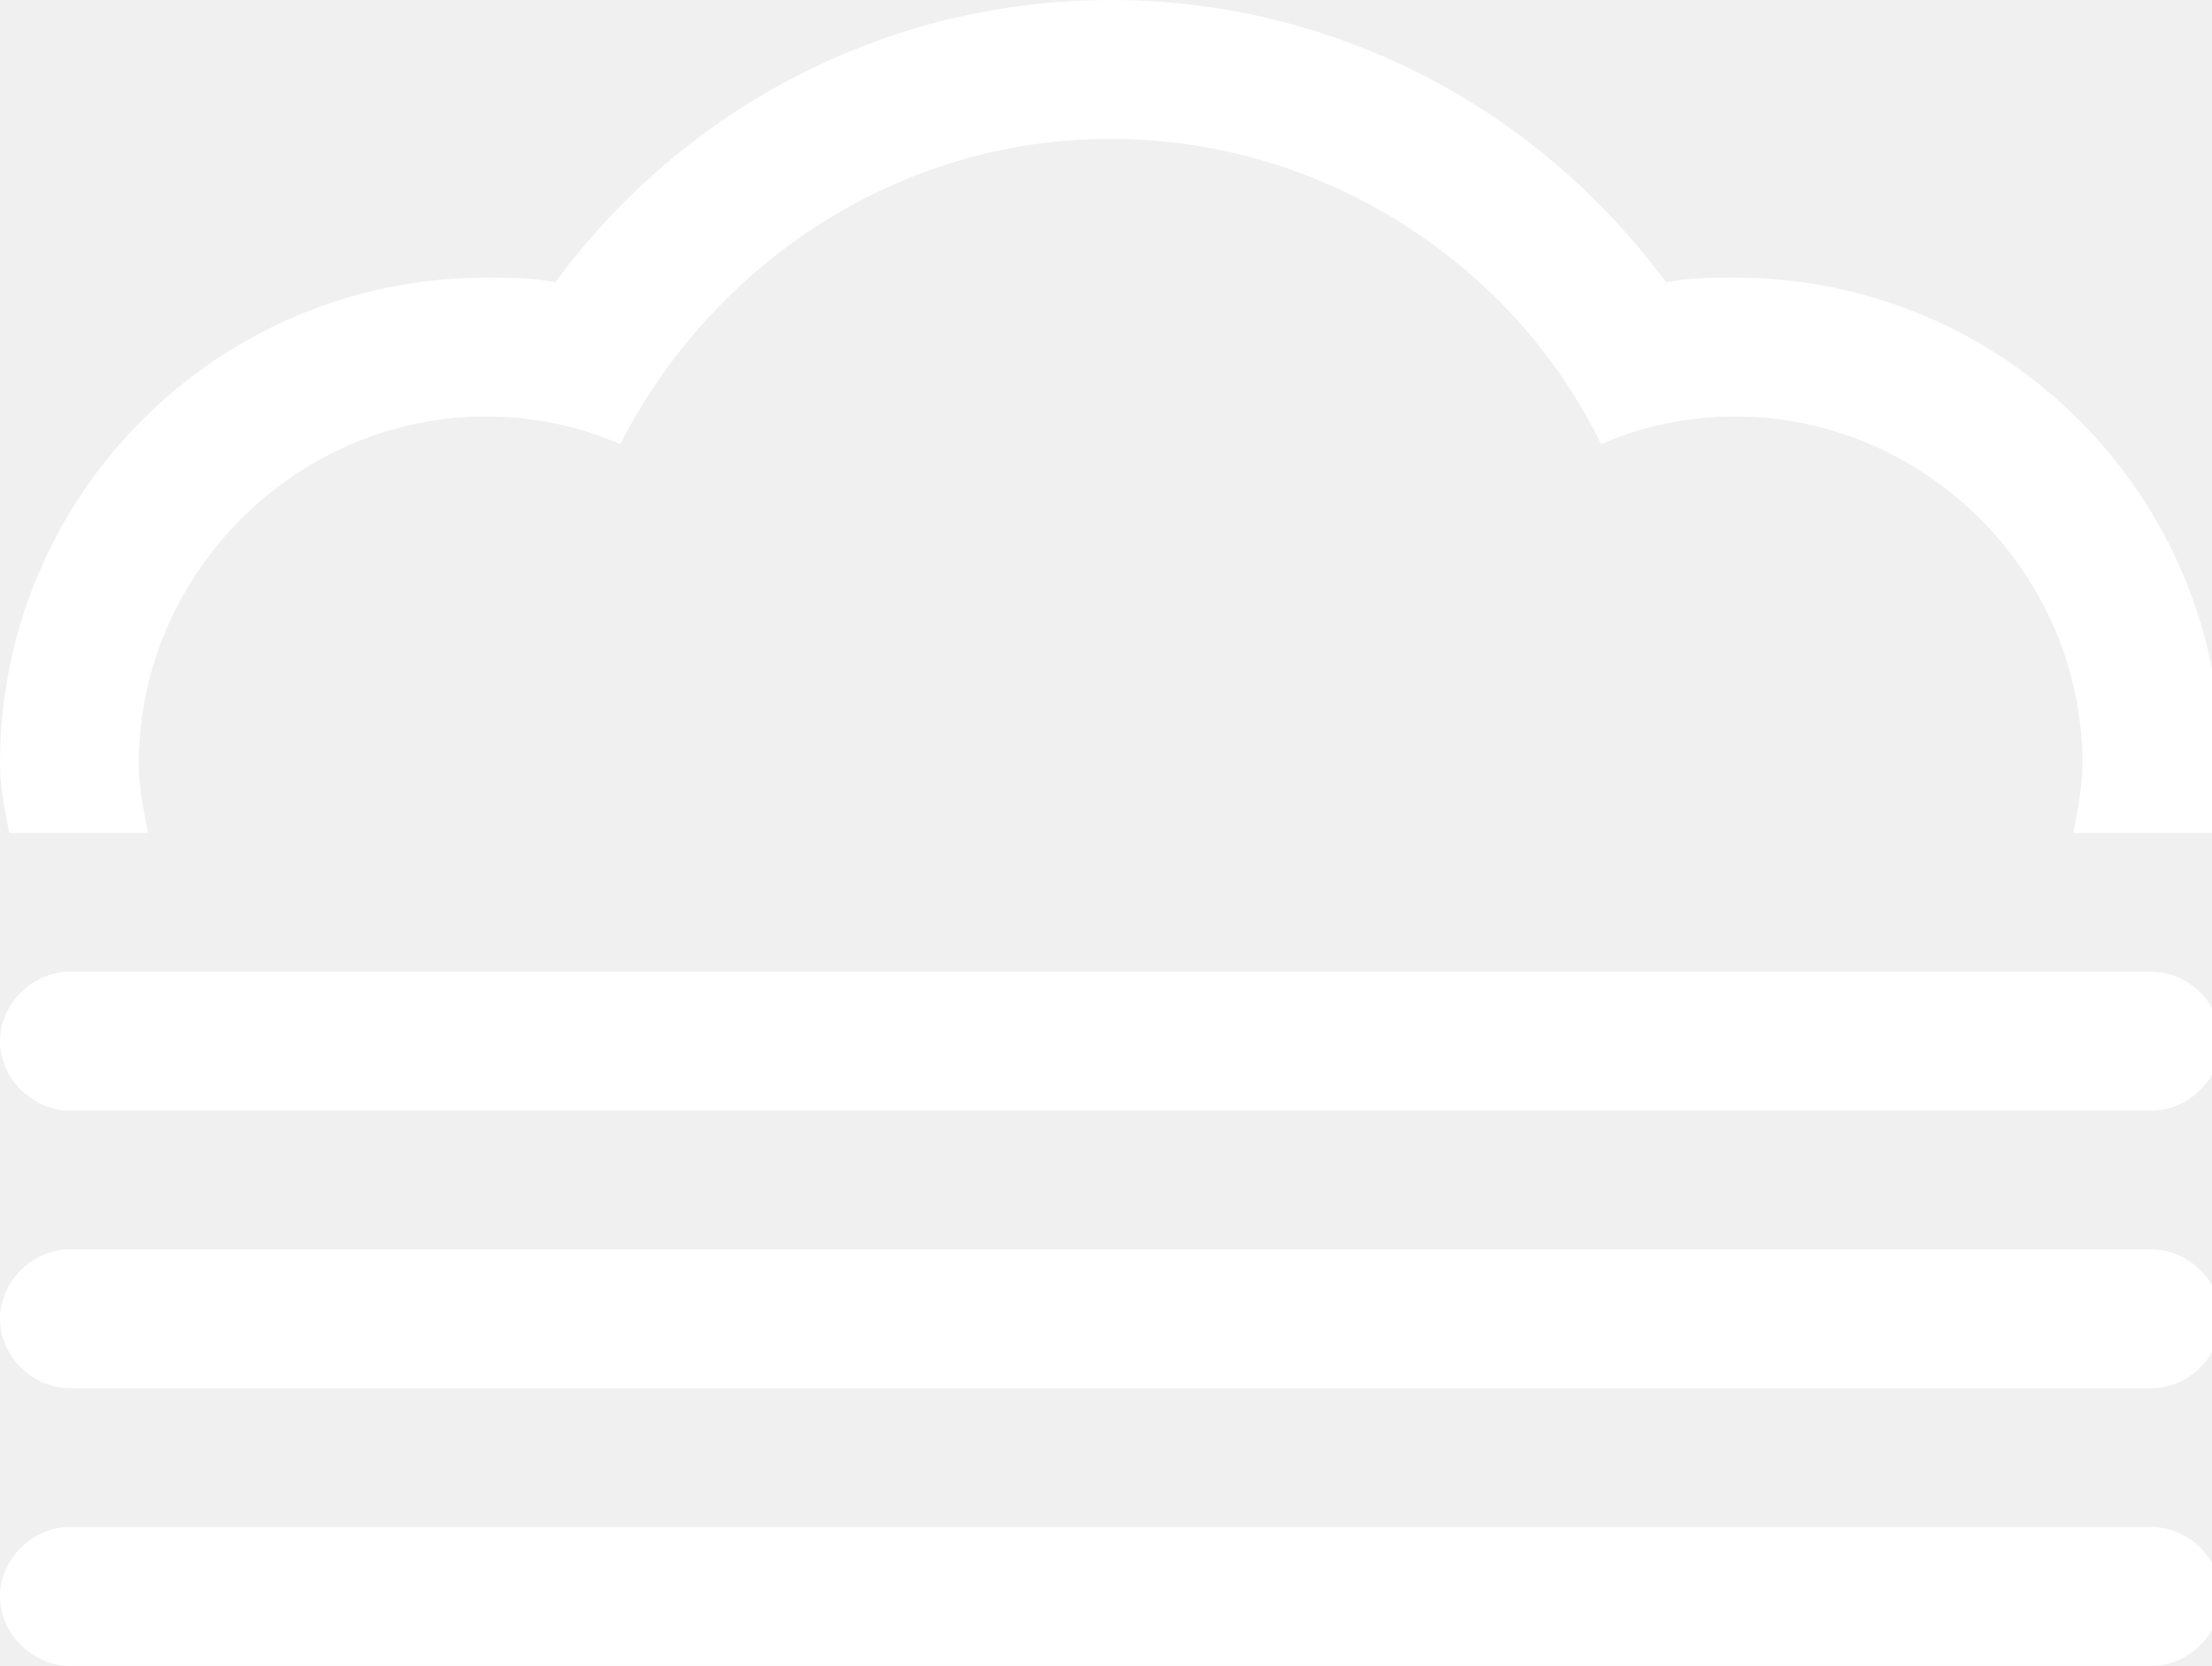
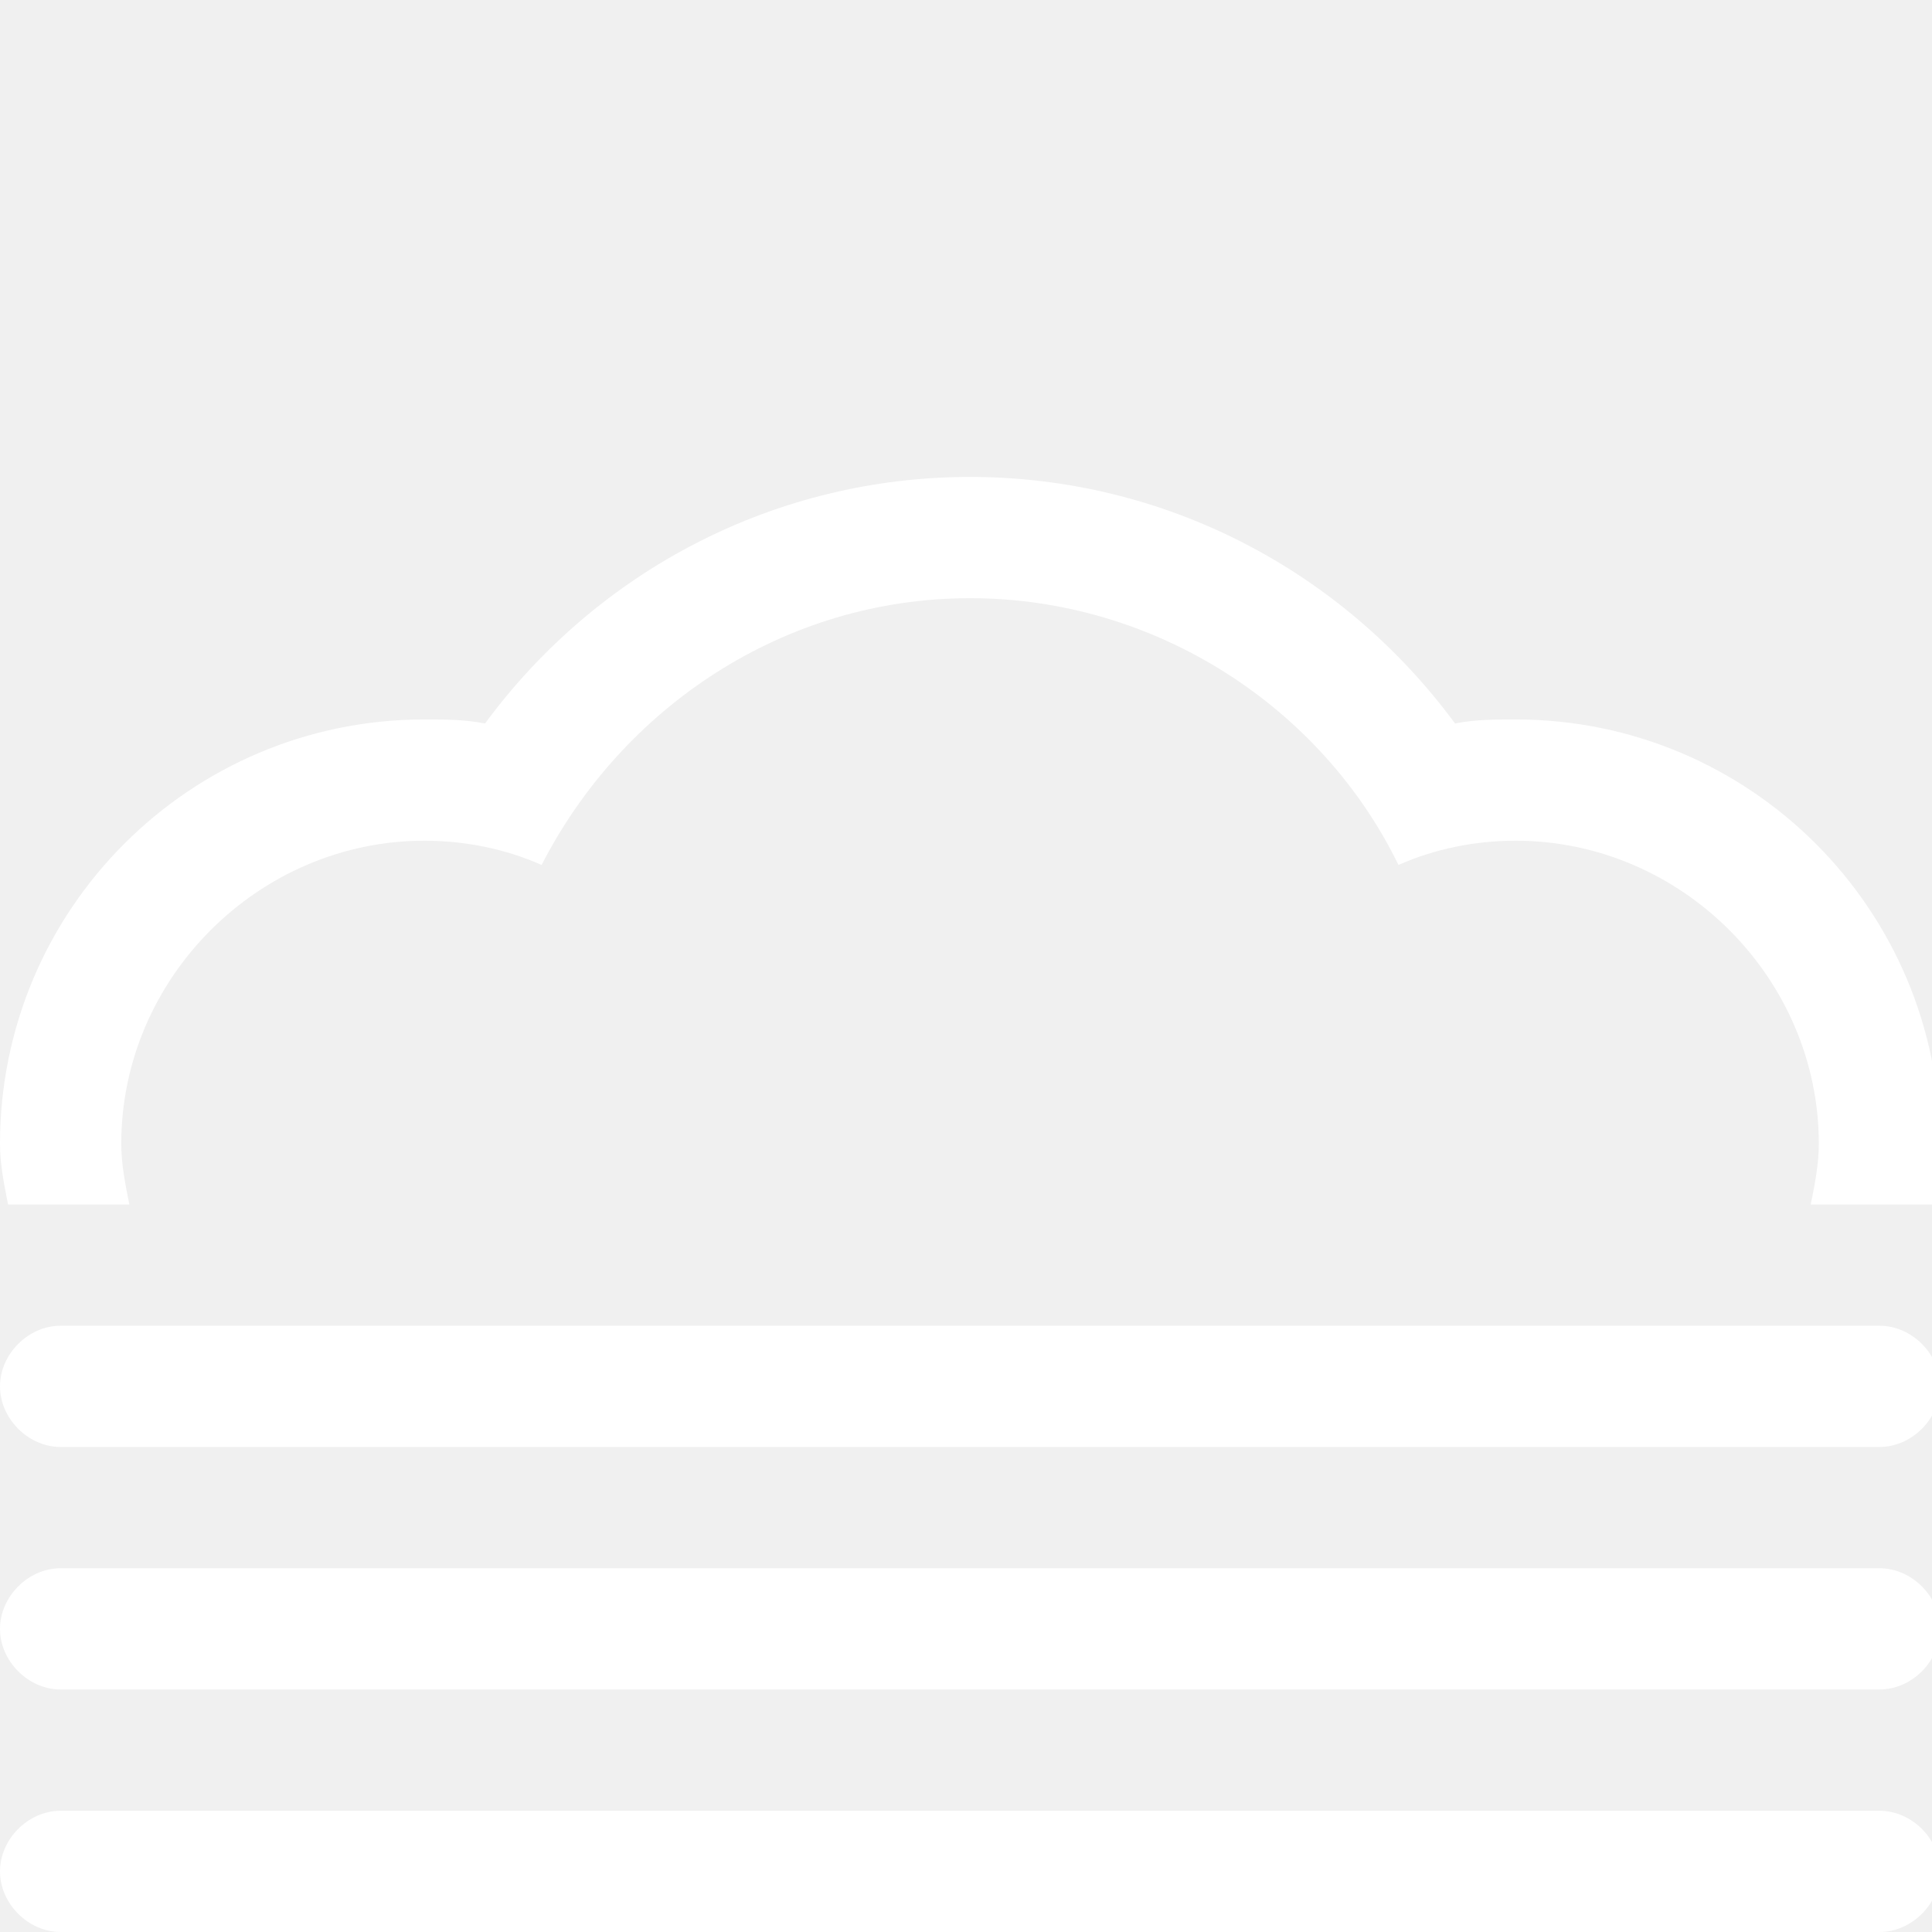
- <svg xmlns="http://www.w3.org/2000/svg" version="1.1" id="Laag_1" x="0px" y="0px" viewBox="0 0 47.8 36" enable-background="new 0 0 47.8 36" xml:space="preserve">
+ <svg xmlns="http://www.w3.org/2000/svg" version="1.1" id="Laag_1" x="0px" y="0px" viewBox="0 -11.8 47.8 47.8" enable-background="new 0 0 47.8 47.8" xml:space="preserve">
  <g>
    <path fill-rule="evenodd" clip-rule="evenodd" fill="#FFFFFF" d="M3.2,18C3.1,17.5,3,17,3,16.5C3,12.4,6.4,9,10.5,9   c1,0,2,0.2,2.9,0.6c2-3.9,6-6.6,10.6-6.6s8.7,2.7,10.6,6.6C35.5,9.2,36.5,9,37.5,9c4.1,0,7.5,3.4,7.5,7.5c0,0.5-0.1,1-0.2,1.5h3   c0.1-0.5,0.2-1,0.2-1.5C48,10.7,43.3,6,37.5,6c-0.5,0-1,0-1.5,0.1C33.2,2.3,28.8,0,24,0s-9.2,2.3-12,6.1C11.5,6,11,6,10.5,6   C4.7,6,0,10.7,0,16.5c0,0.5,0.1,1,0.2,1.5H3.2z" />
    <path fill-rule="evenodd" clip-rule="evenodd" fill="#FFFFFF" d="M46.5,21h-45C0.7,21,0,21.7,0,22.5S0.7,24,1.5,24h45   c0.8,0,1.5-0.7,1.5-1.5S47.3,21,46.5,21z" />
    <path fill-rule="evenodd" clip-rule="evenodd" fill="#FFFFFF" d="M46.5,27h-45C0.7,27,0,27.7,0,28.5S0.7,30,1.5,30h45   c0.8,0,1.5-0.7,1.5-1.5S47.3,27,46.5,27z" />
    <path fill-rule="evenodd" clip-rule="evenodd" fill="#FFFFFF" d="M46.5,33h-45C0.7,33,0,33.7,0,34.5S0.7,36,1.5,36h45   c0.8,0,1.5-0.7,1.5-1.5S47.3,33,46.5,33z" />
  </g>
</svg>
